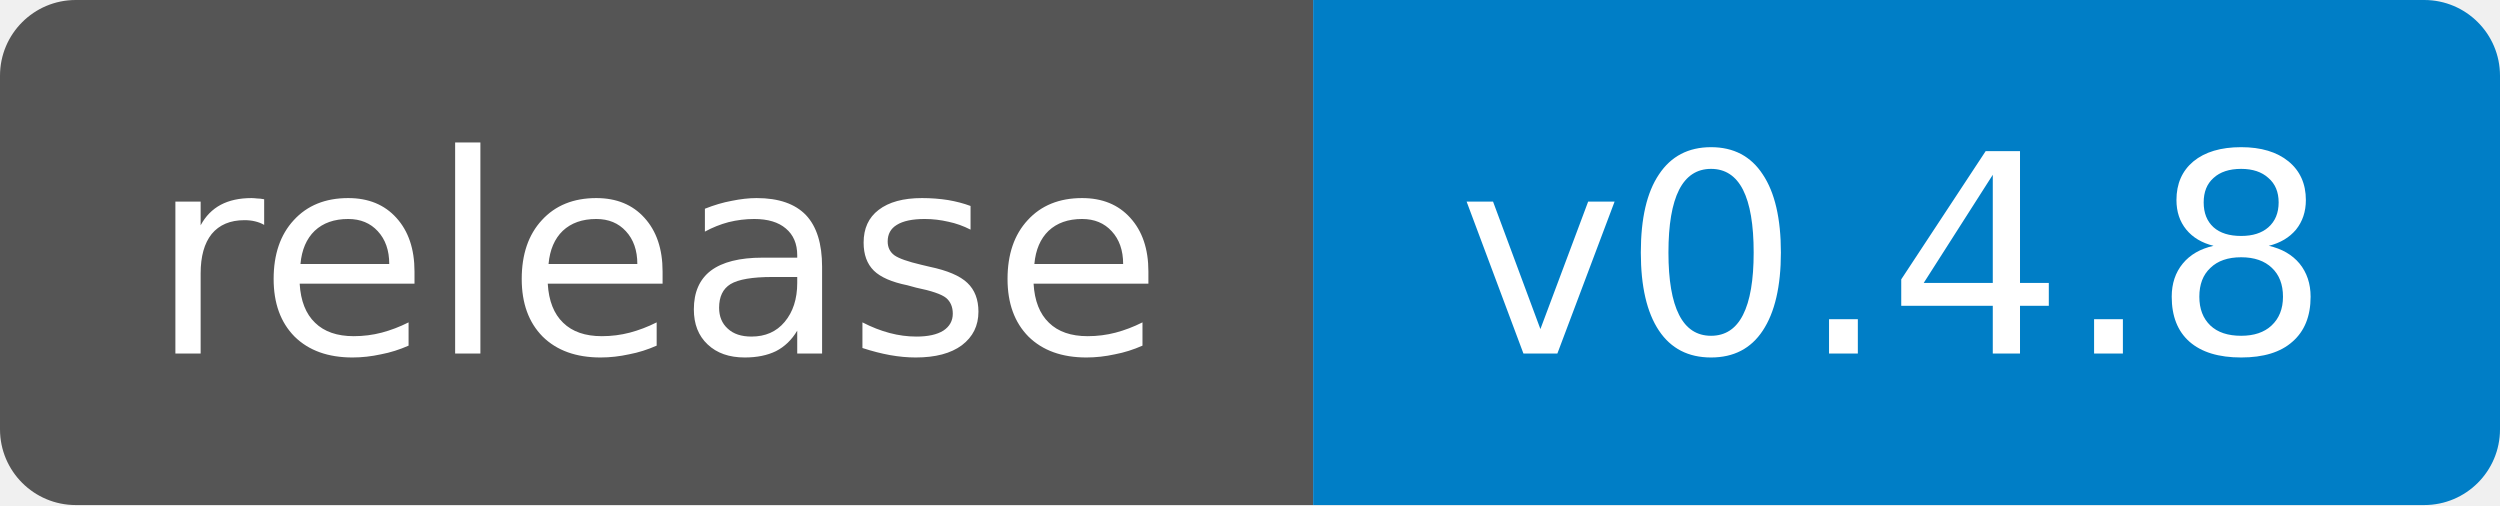
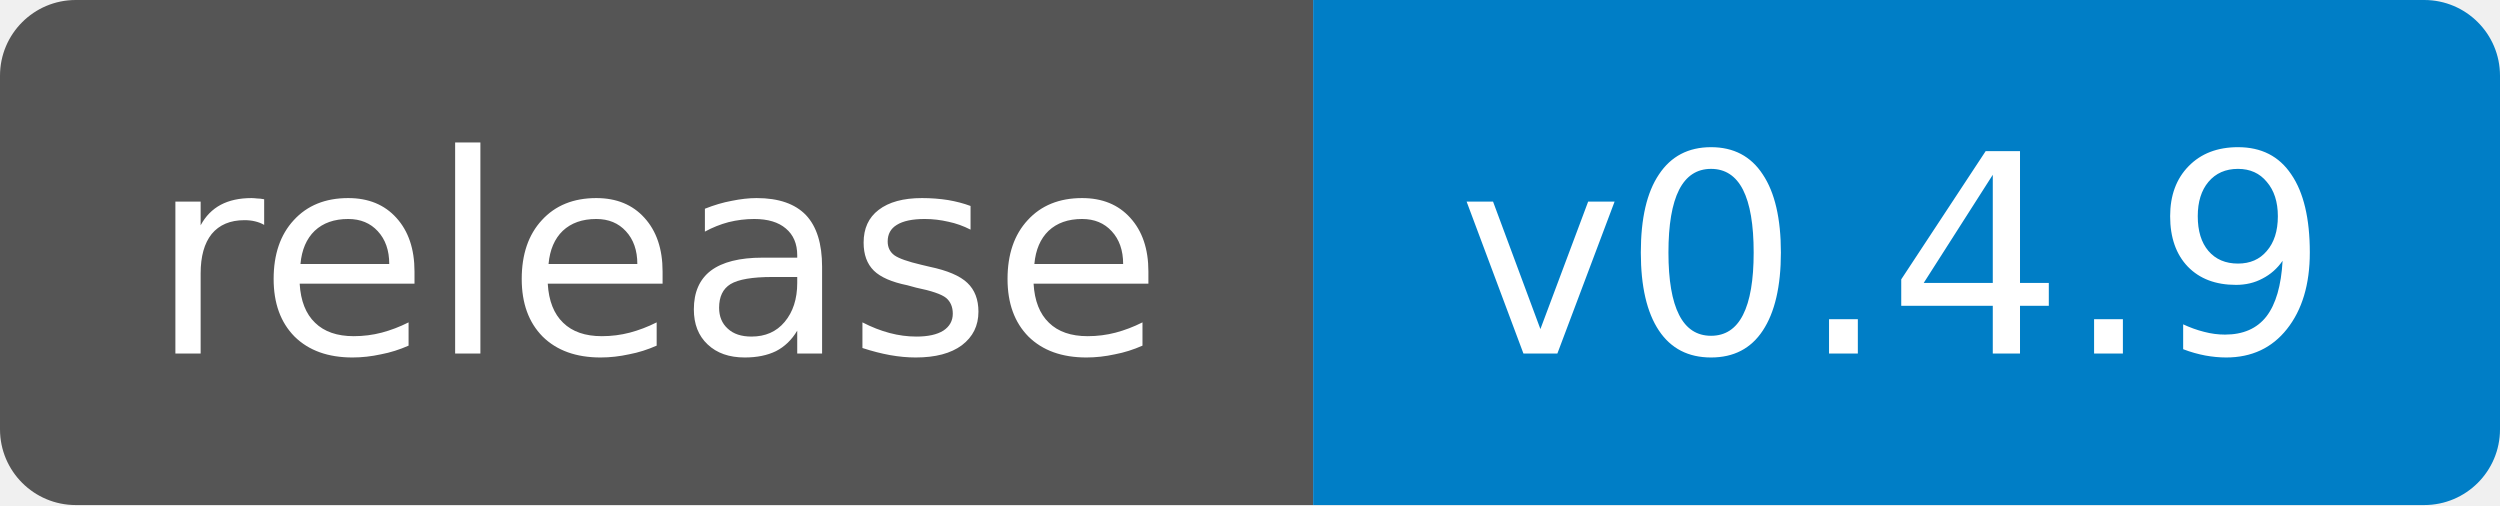
- <svg xmlns="http://www.w3.org/2000/svg" width="99" height="20" viewBox="0 0 99 20" role="img" aria-label="Latest release: v0.4.8">
+ <svg xmlns="http://www.w3.org/2000/svg" width="99" height="20" viewBox="0 0 99 20" role="img" aria-label="Latest release: v0.4.9">
  <clipPath id="badge">
    <rect width="99" height="20" rx="3" />
  </clipPath>
  <g clip-path="url(#badge)">
    <path fill="#555" d="M0 0h52v20H0z" />
    <path fill="#007ec6" d="M52 0h47v20H52z" />
  </g>
  <g fill="#fff" text-anchor="middle" font-family="Verdana,Geneva,DejaVu Sans,sans-serif" font-size="11">
    <text x="26" y="14">release</text>
-     <text x="75" y="14">v0.4.8</text>
+     <text x="75" y="14">v0.4.9</text>
  </g>
</svg>
